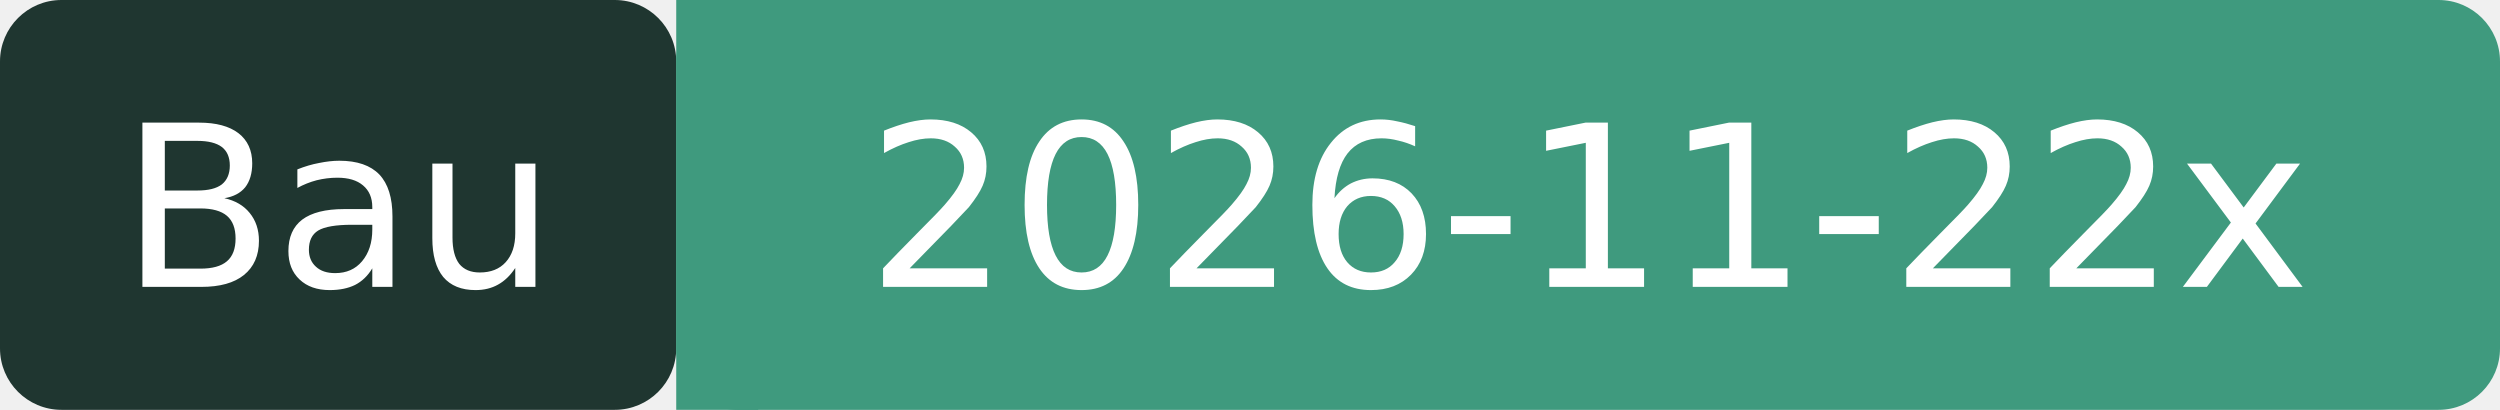
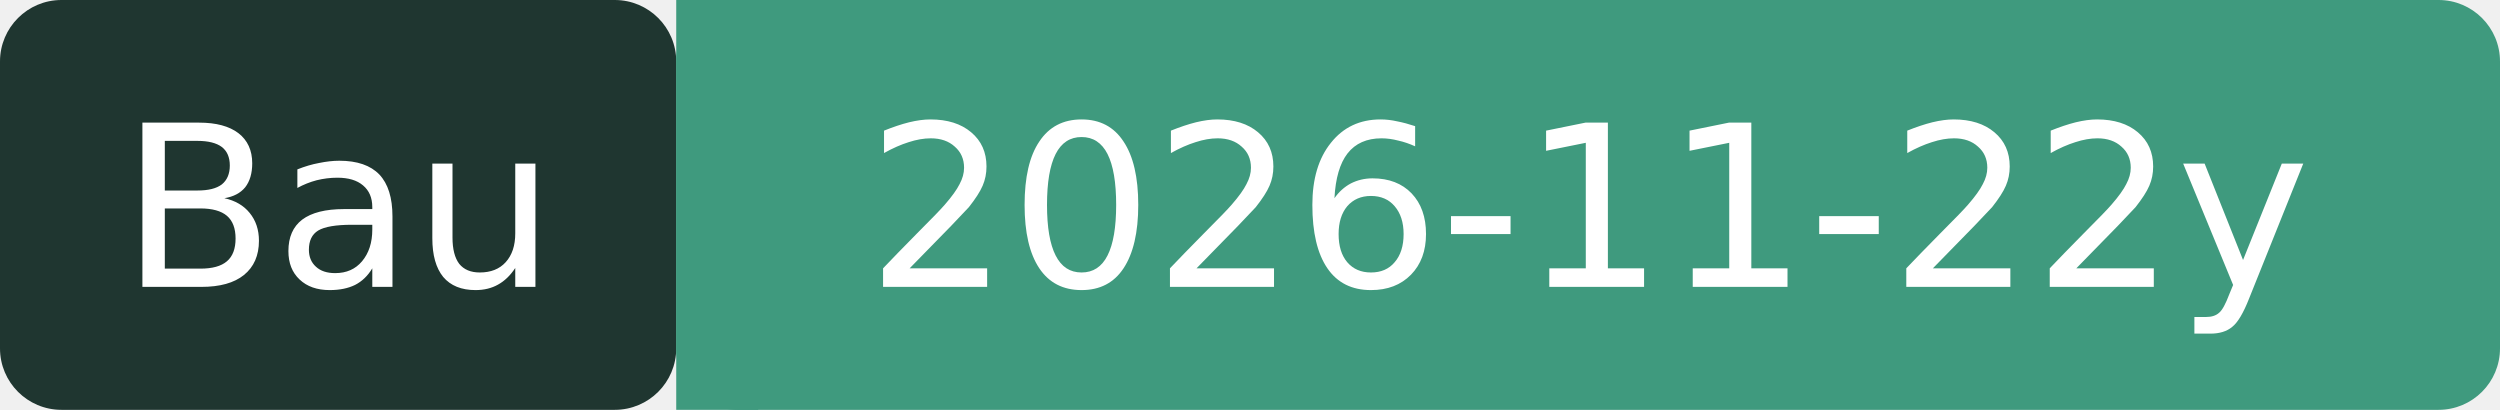
- <svg xmlns="http://www.w3.org/2000/svg" width="122" height="20" role="img" aria-label="Bau: 2026-11-22x">
+ <svg xmlns="http://www.w3.org/2000/svg" width="122" height="20" role="img" aria-label="Bau: 2026-11-22y">
  <rect width="33" height="20" rx="3" fill="#1F3630" />
  <rect x="33" width="89" height="20" rx="3" fill="#3F9A7E" />
  <rect x="33" width="4" height="20" fill="#3F9A7E" />
  <g fill="#fff" font-family="Verdana,DejaVu Sans,sans-serif" font-size="11" text-anchor="middle">
    <text x="16.5" y="14">Bau</text>
-     <text x="77.5" y="14">2026-11-22x</text>
+     <text x="77.5" y="14">2026-11-22y</text>
  </g>
</svg>
